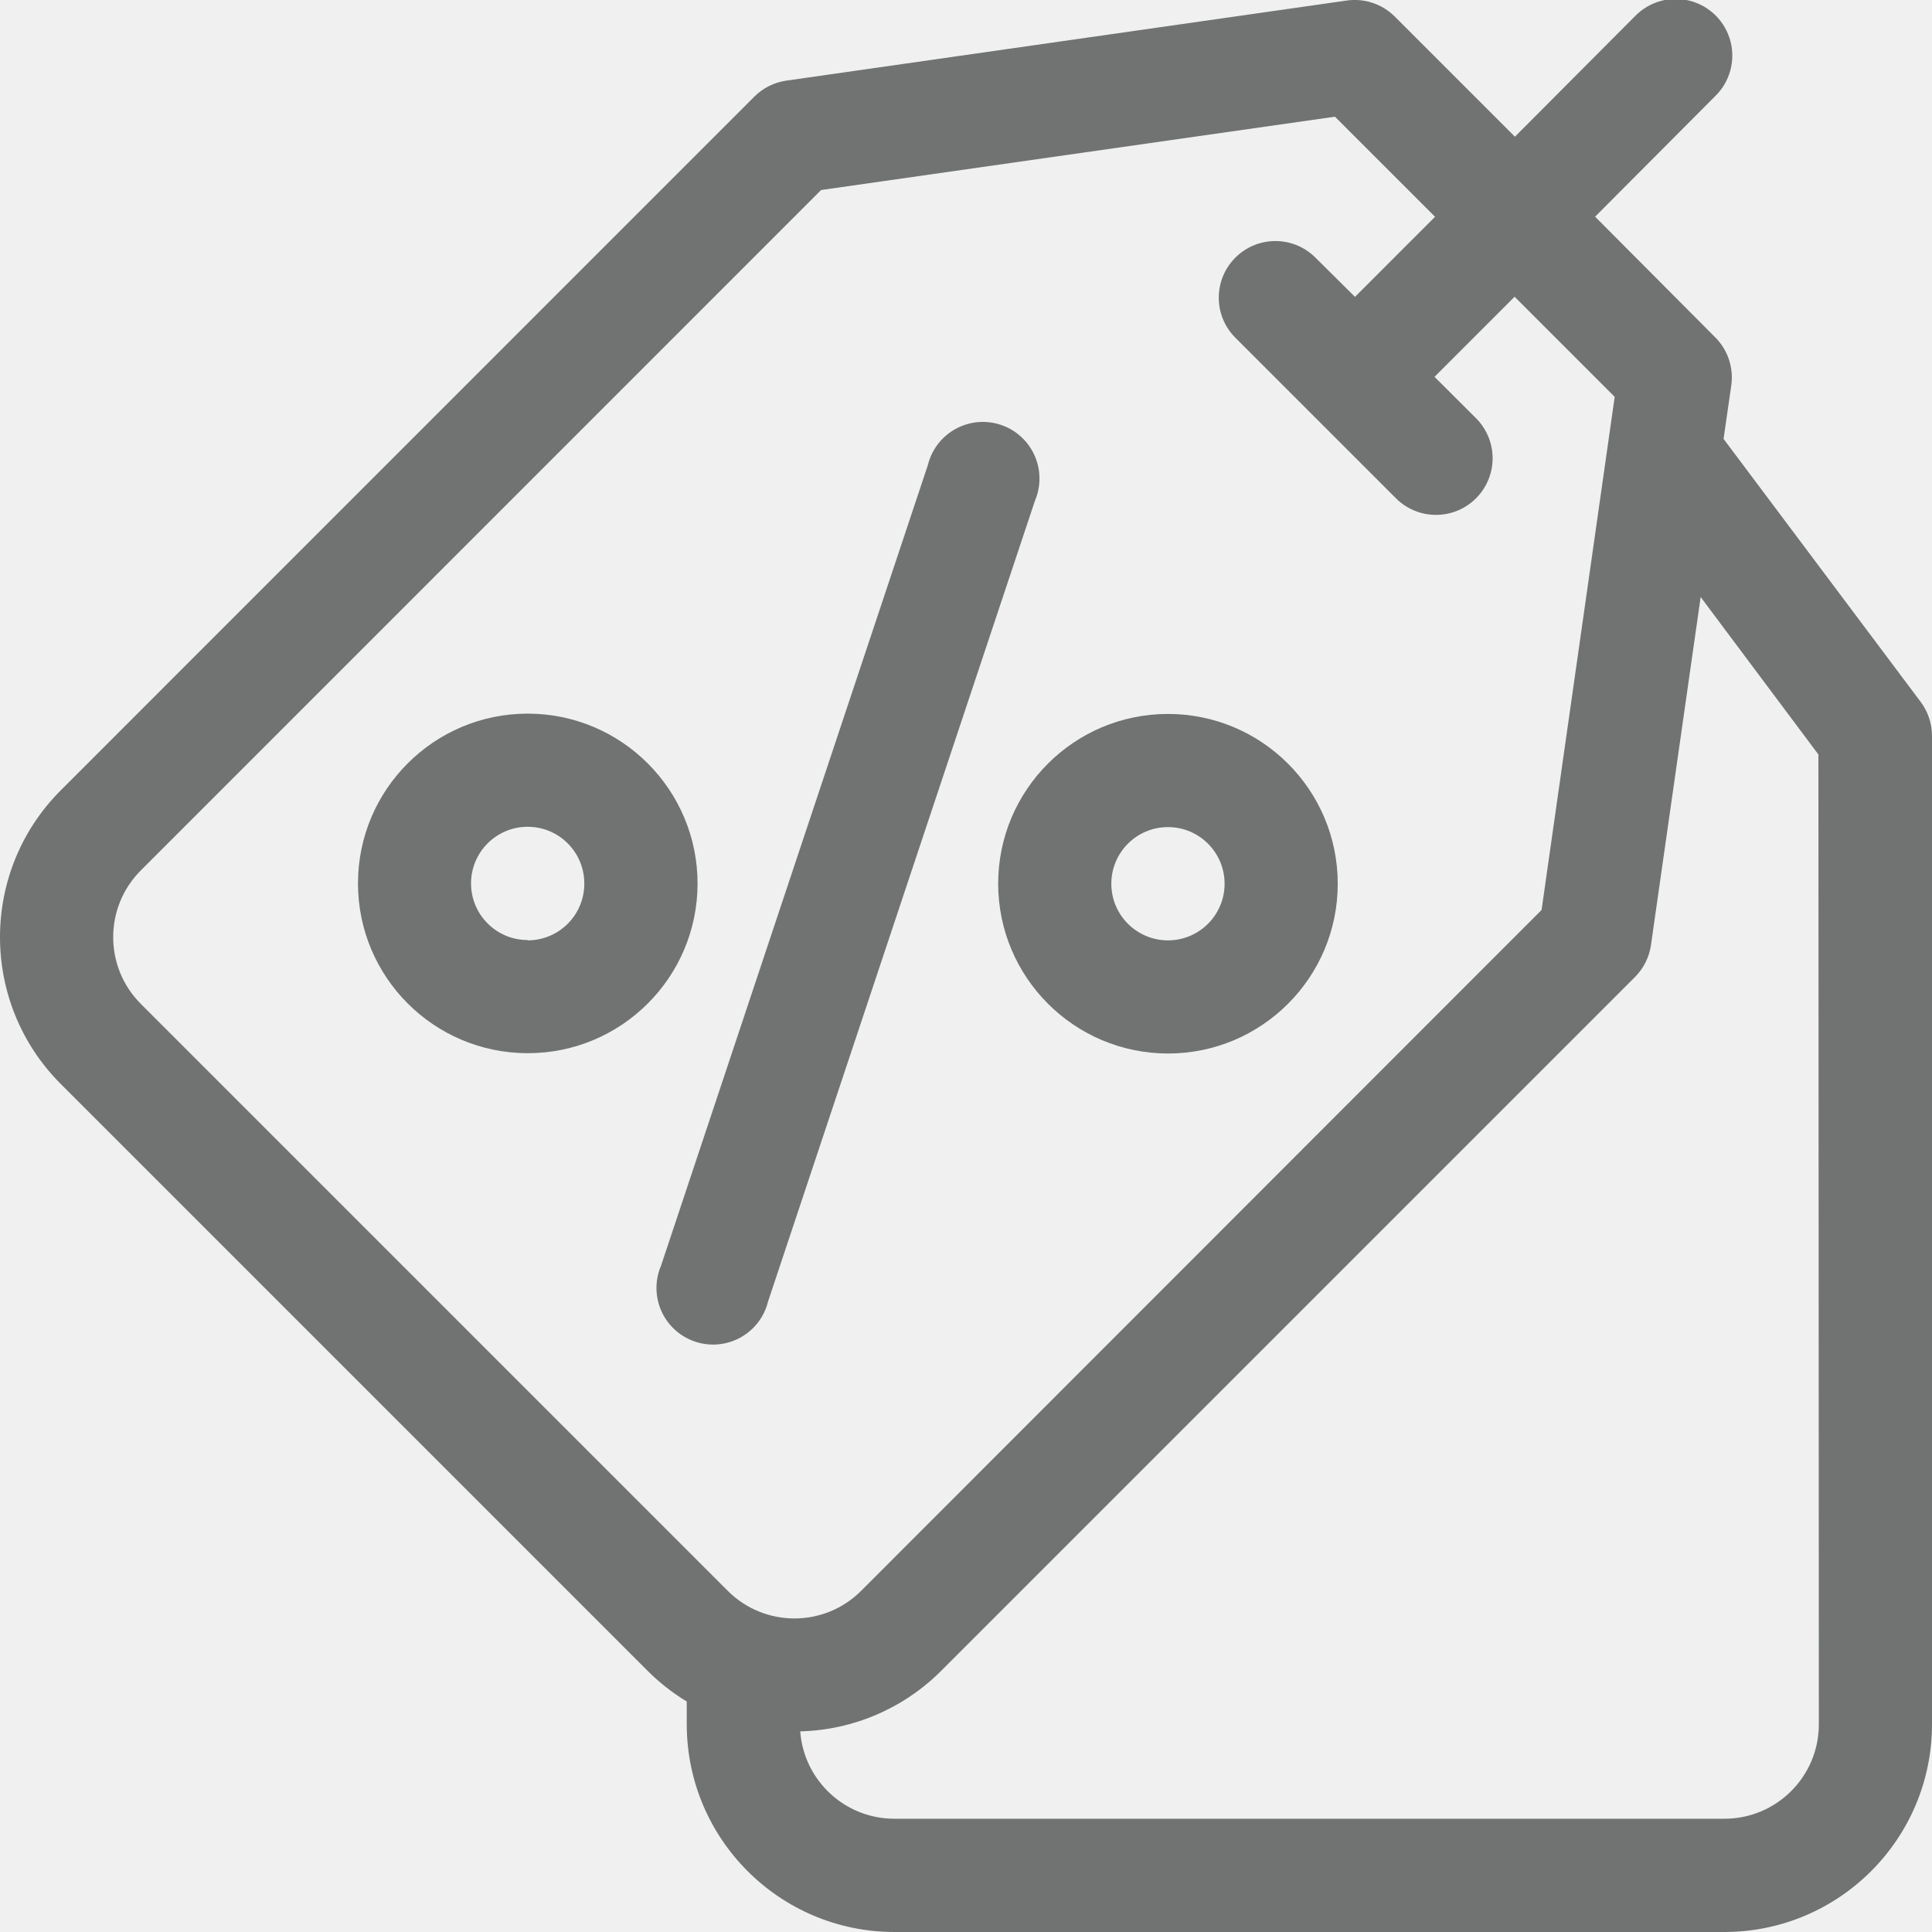
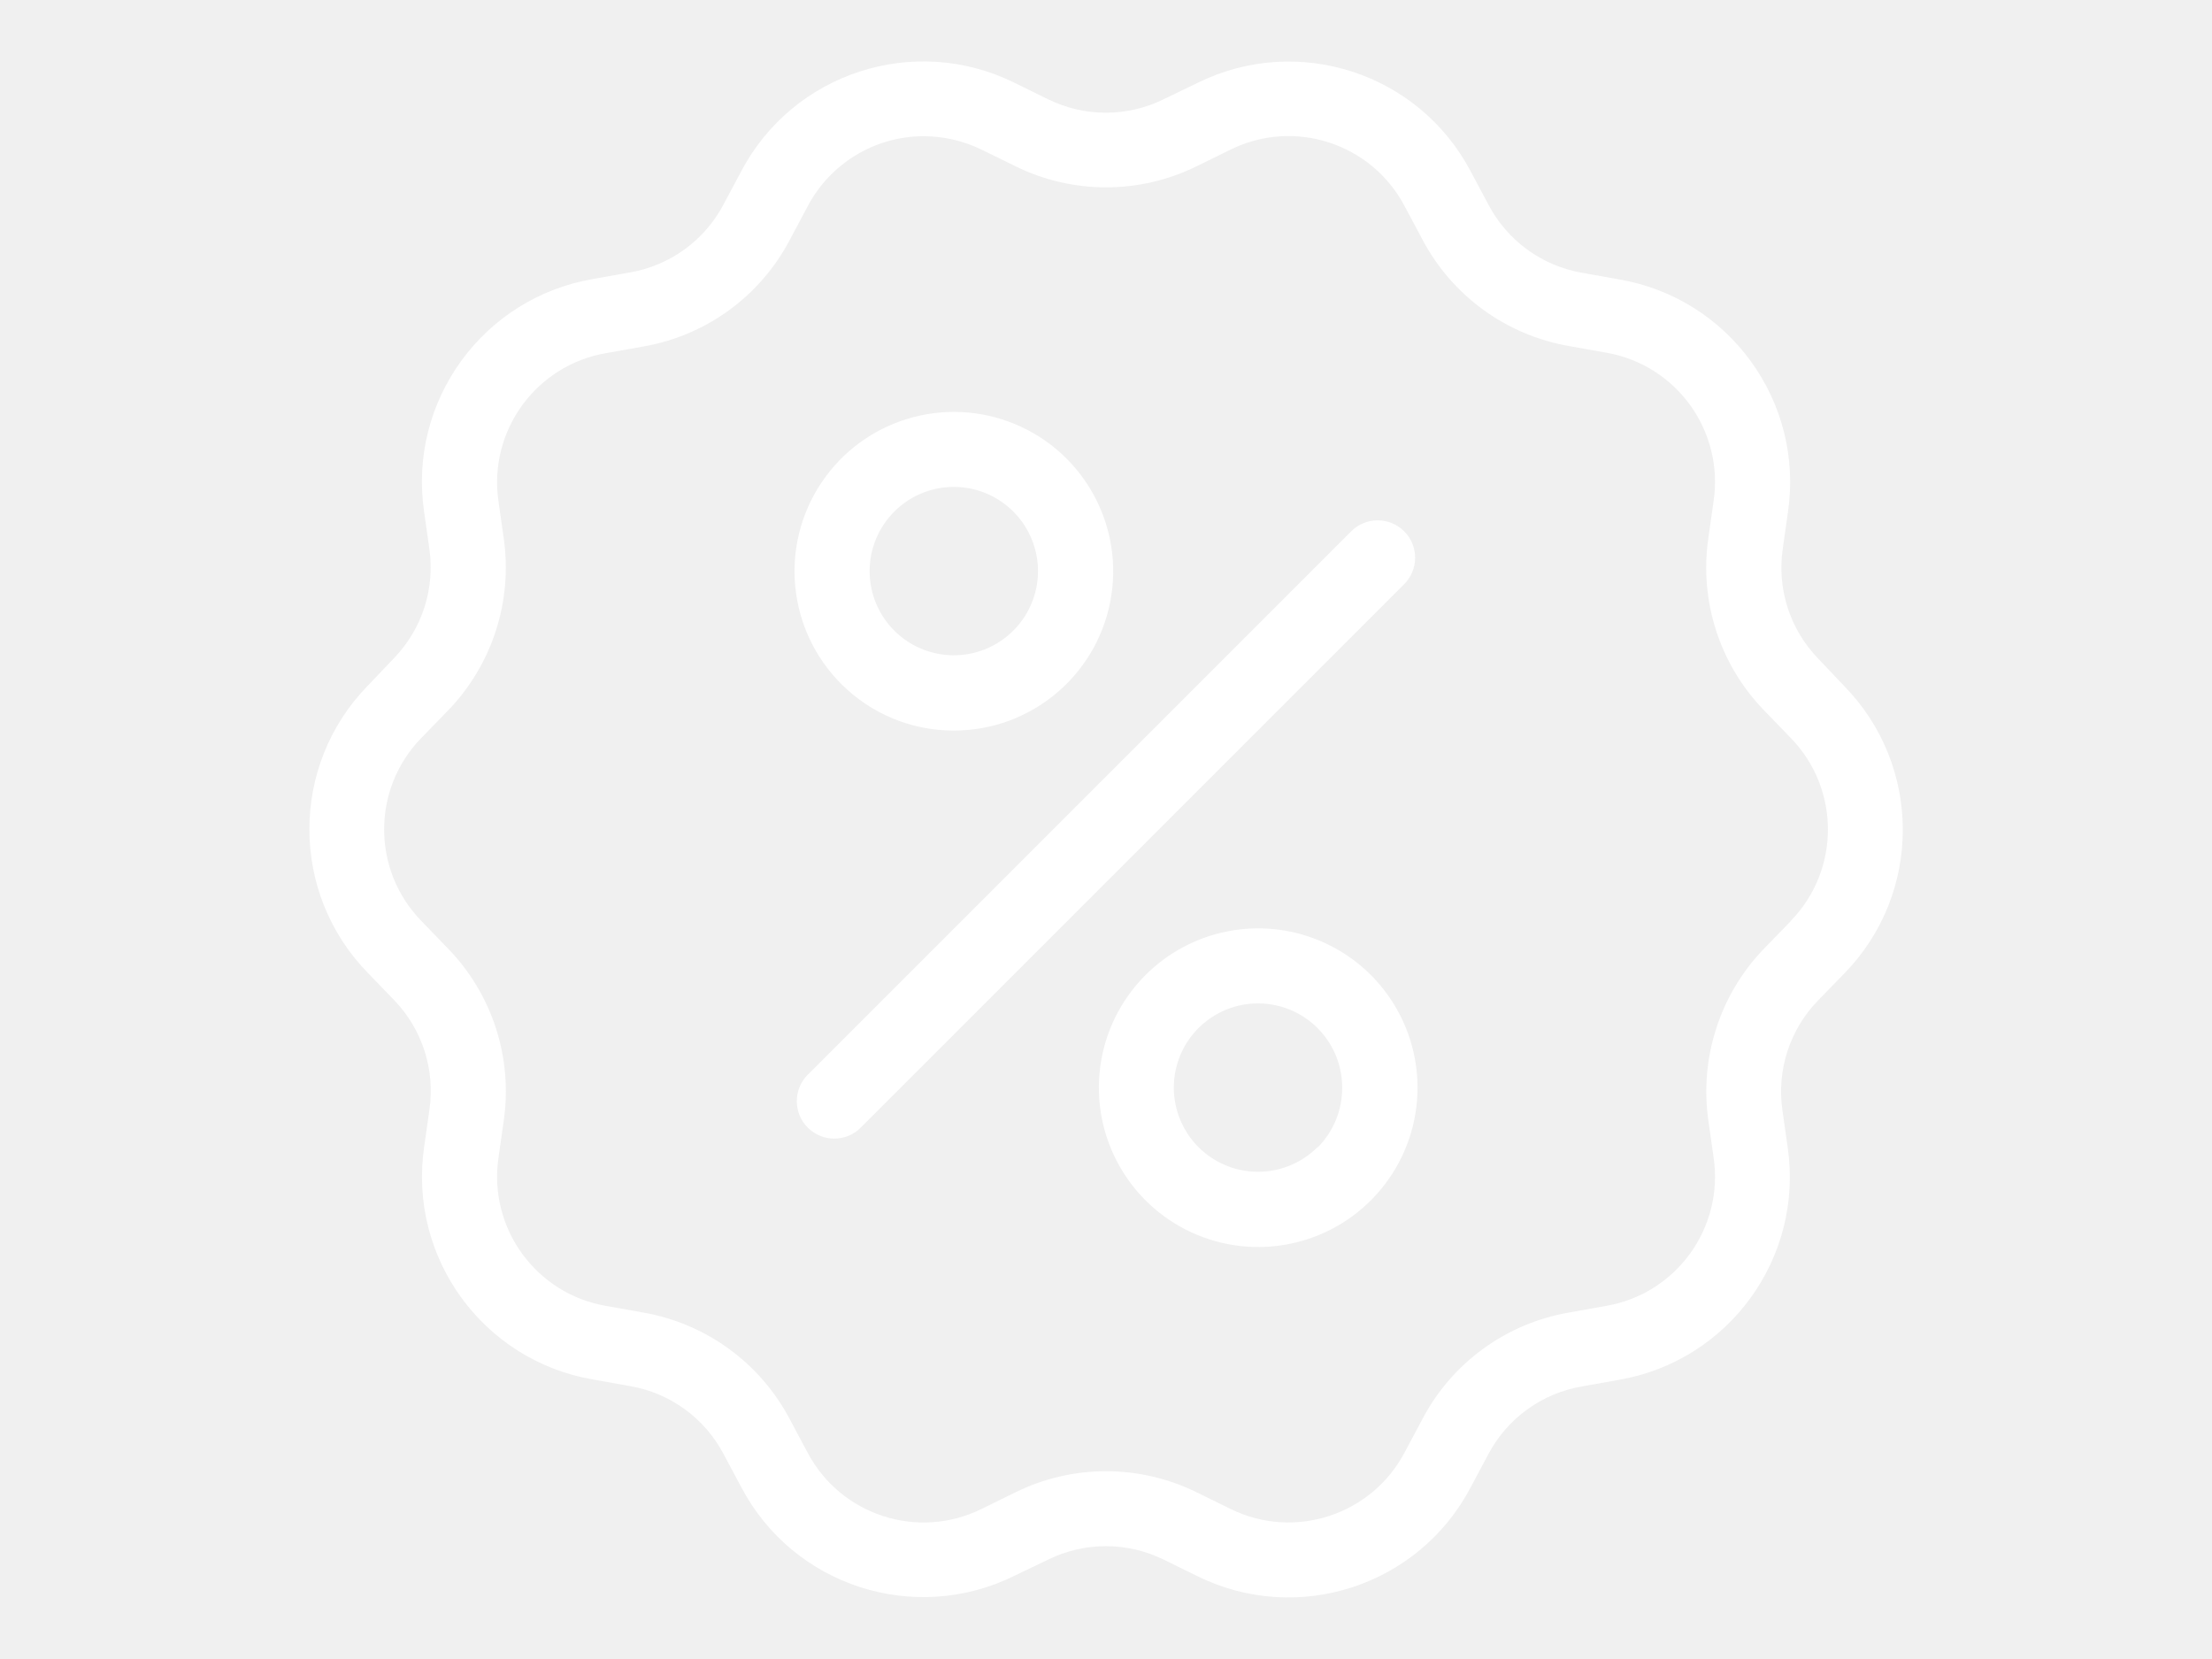
- <svg xmlns="http://www.w3.org/2000/svg" width="18.047" height="18.047" viewBox="0 0 18.047 18.047">
-   <g id="price-tag" transform="translate(0 0)">
-     <path id="Path_66806" data-name="Path 66806" d="M175.352,121.3l2.492-7.477a.529.529,0,1,0-1-.334l-2.492,7.477a.529.529,0,1,0,1,.334Z" transform="translate(-168.177 -109.144)" fill="#707372" />
-     <path id="Path_66807" data-name="Path 66807" d="M266.119,192.375a1.586,1.586,0,1,0-1.586-1.586A1.588,1.588,0,0,0,266.119,192.375Zm0-2.115a.529.529,0,1,1-.529.529A.529.529,0,0,1,266.119,190.26Z" transform="translate(-255.209 -182.534)" fill="#707372" />
-     <path id="Path_66808" data-name="Path 66808" d="M96.413,189.2A1.586,1.586,0,1,0,98,190.789,1.588,1.588,0,0,0,96.413,189.2Zm0,2.115a.529.529,0,1,1,.529-.529A.529.529,0,0,1,96.413,191.318Z" transform="translate(-91.484 -182.534)" fill="#707372" />
-     <path id="Path_66809" data-name="Path 66809" d="M17.941,6.556,16.1,4.1l.072-.5a.529.529,0,0,0-.15-.449L14.9,2.024,16.02.9a.529.529,0,1,0-.748-.748L14.151,1.277,13.029.155a.529.529,0,0,0-.449-.15L7.346.753a.529.529,0,0,0-.3.15L.567,7.383a1.941,1.941,0,0,0,0,2.742L6.05,15.608a1.934,1.934,0,0,0,.365.286v.214a1.941,1.941,0,0,0,1.939,1.939h7.754a1.941,1.941,0,0,0,1.939-1.939V6.873A.529.529,0,0,0,17.941,6.556ZM1.315,9.377a.882.882,0,0,1,0-1.246L7.67,1.775l4.8-.685.935.935-.748.748L12.281,2.4a.529.529,0,0,0-.748.748l1.5,1.5a.529.529,0,1,0,.748-.748L13.4,3.52l.748-.748.935.935L14.4,8.5,8.044,14.86a.881.881,0,0,1-1.246,0Zm15.675,6.731a.882.882,0,0,1-.881.881H8.354a.882.882,0,0,1-.879-.816,1.931,1.931,0,0,0,1.317-.566l6.48-6.48a.529.529,0,0,0,.15-.3l.464-3.25,1.1,1.471Z" fill="#707372" />
+ <svg xmlns="http://www.w3.org/2000/svg" width="36" height="27" viewBox="0 0 36 27">
+   <defs>
+     <clipPath id="clip-Offers">
+       <rect width="36" height="27" />
+     </clipPath>
+   </defs>
+   <g id="Offers" clip-path="url(#clip-Offers)">
+     <g id="Offers-2" data-name="Offers" transform="translate(-45.488 -213.705)">
+       <g id="Group_104912" data-name="Group 104912" transform="translate(1)">
+         <path id="Path_66988" data-name="Path 66988" d="M32.008,18.707a2.126,2.126,0,0,1-.582-1.792l.085-.6a3.349,3.349,0,0,0-2.749-3.785l-.6-.107a2.131,2.131,0,0,1-1.524-1.106l-.286-.536A3.348,3.348,0,0,0,21.9,9.333l-.549.265a2.13,2.13,0,0,1-1.883,0l-.546-.268a3.35,3.35,0,0,0-4.449,1.445l-.286.536a2.129,2.129,0,0,1-1.524,1.106l-.6.107a3.349,3.349,0,0,0-2.749,3.785l.085.6A2.126,2.126,0,0,1,8.819,18.7L8.4,19.14a3.347,3.347,0,0,0,0,4.678l.424.439A2.126,2.126,0,0,1,9.4,26.049l-.085.6a3.349,3.349,0,0,0,2.749,3.785l.6.107a2.131,2.131,0,0,1,1.524,1.106l.286.536a3.348,3.348,0,0,0,4.449,1.445l.546-.262a2.13,2.13,0,0,1,1.883,0l.546.268a3.35,3.35,0,0,0,4.449-1.445l.286-.536a2.129,2.129,0,0,1,1.524-1.106l.6-.107a3.349,3.349,0,0,0,2.749-3.785l-.085-.6a2.126,2.126,0,0,1,.582-1.792l.424-.436a3.347,3.347,0,0,0,0-4.678Zm-.454,4.27-.424.436a3.347,3.347,0,0,0-.914,2.81l.085.6a2.135,2.135,0,0,1-1.752,2.414l-.6.107a3.333,3.333,0,0,0-2.389,1.737l-.286.536a2.137,2.137,0,0,1-2.837.923l-.546-.268a3.338,3.338,0,0,0-2.956,0l-.546.268a2.135,2.135,0,0,1-2.837-.923l-.286-.536a3.344,3.344,0,0,0-2.389-1.737l-.6-.107a2.135,2.135,0,0,1-1.752-2.414l.085-.6a3.335,3.335,0,0,0-.914-2.81l-.424-.439a2.134,2.134,0,0,1,0-2.984l.424-.436a3.347,3.347,0,0,0,.914-2.81l-.085-.6a2.135,2.135,0,0,1,1.752-2.414l.6-.107a3.333,3.333,0,0,0,2.389-1.737l.286-.536A2.135,2.135,0,0,1,17.441,10.2a2.165,2.165,0,0,1,.948.219l.546.268a3.338,3.338,0,0,0,2.956,0l.546-.268a2.135,2.135,0,0,1,2.837.923l.286.536a3.344,3.344,0,0,0,2.389,1.737l.6.107A2.135,2.135,0,0,1,30.3,16.141l-.085.6a3.335,3.335,0,0,0,.914,2.81l.424.439a2.134,2.134,0,0,1,0,2.984Z" transform="translate(42.076 205.722)" fill="#fff" />
+         <path id="Path_66989" data-name="Path 66989" d="M43.389,33.683a.611.611,0,0,0-.863,0l-8.843,8.843a.609.609,0,1,0,.86.863l8.843-8.843A.608.608,0,0,0,43.389,33.683Z" transform="translate(23.952 188.669)" fill="#fff" />
+         <path id="Path_66990" data-name="Path 66990" d="M35.963,32.9a2.593,2.593,0,1,0-1.833-.76A2.582,2.582,0,0,0,35.963,32.9Zm-.97-3.563a1.37,1.37,0,1,1-.4.97A1.367,1.367,0,0,1,34.993,29.338Z" transform="translate(24.048 192.695)" fill="#fff" />
+         <path id="Path_66991" data-name="Path 66991" d="M50.395,56.05a2.593,2.593,0,1,0,4.426,1.833,2.593,2.593,0,0,0-4.426-1.833Zm2.8,2.8a1.37,1.37,0,1,1,.4-.97A1.375,1.375,0,0,1,53.2,58.853Z" transform="translate(12.737 173.523)" fill="#fff" />
+       </g>
+     </g>
  </g>
</svg>
